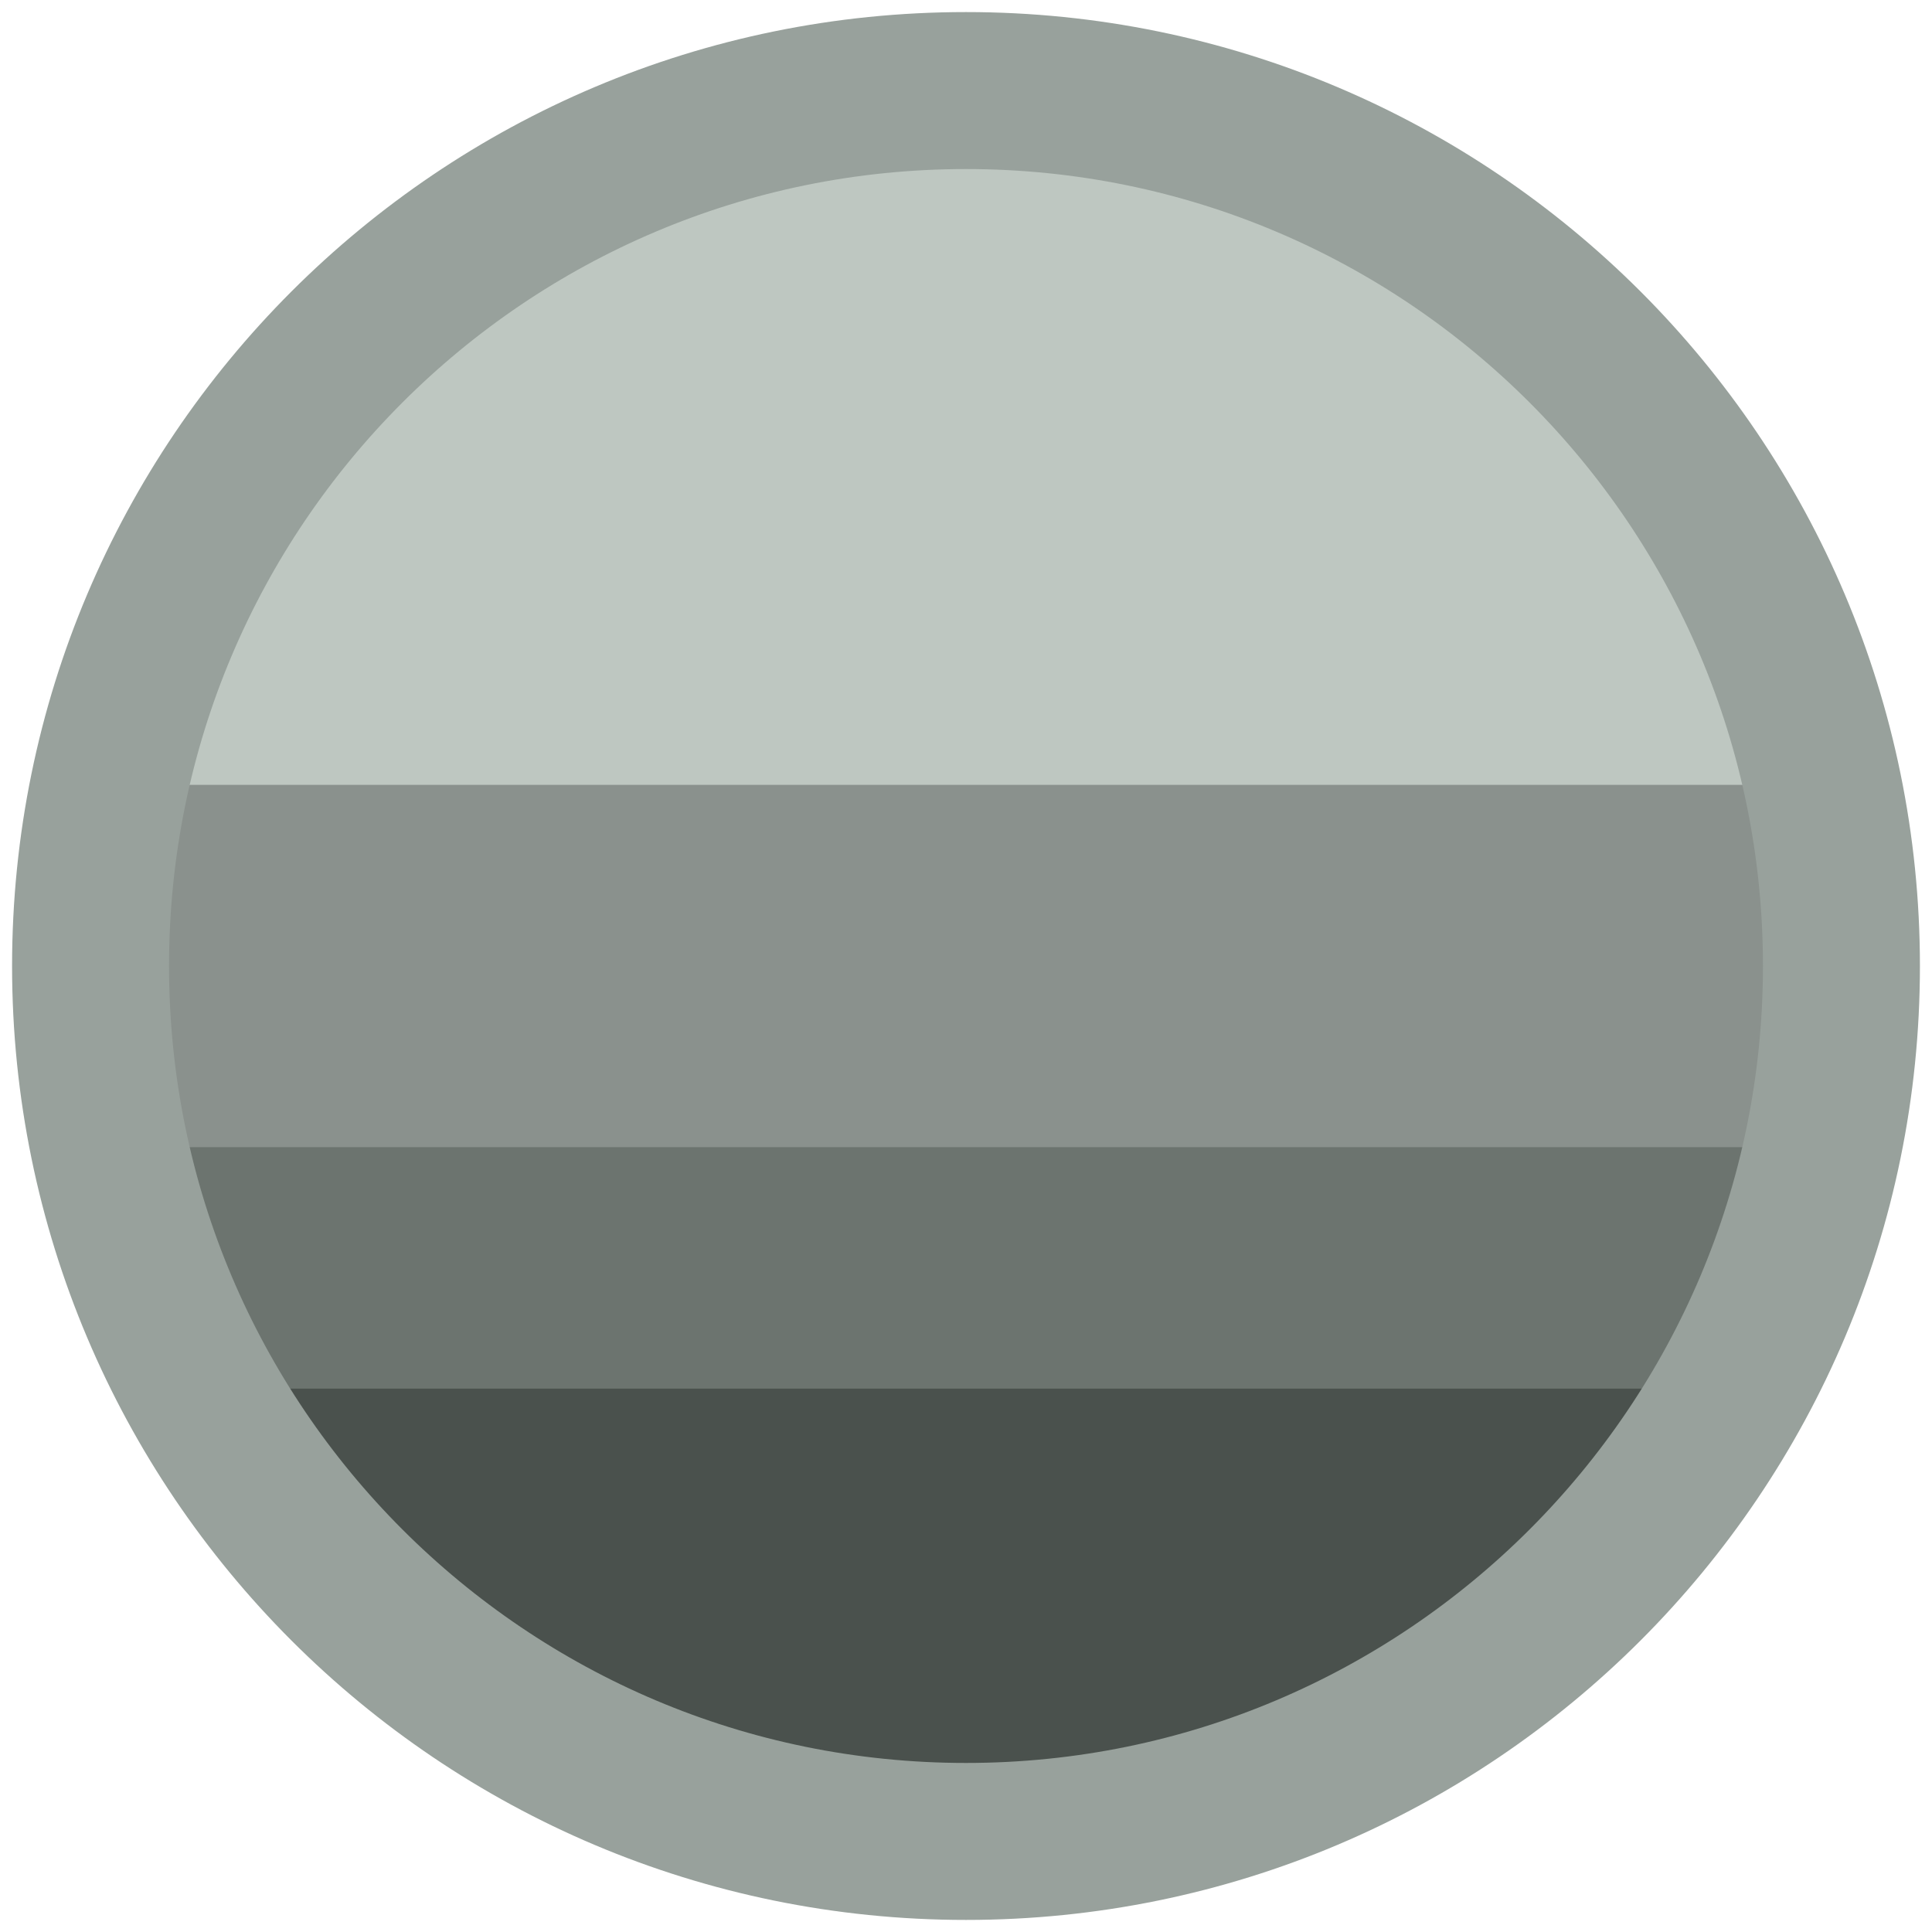
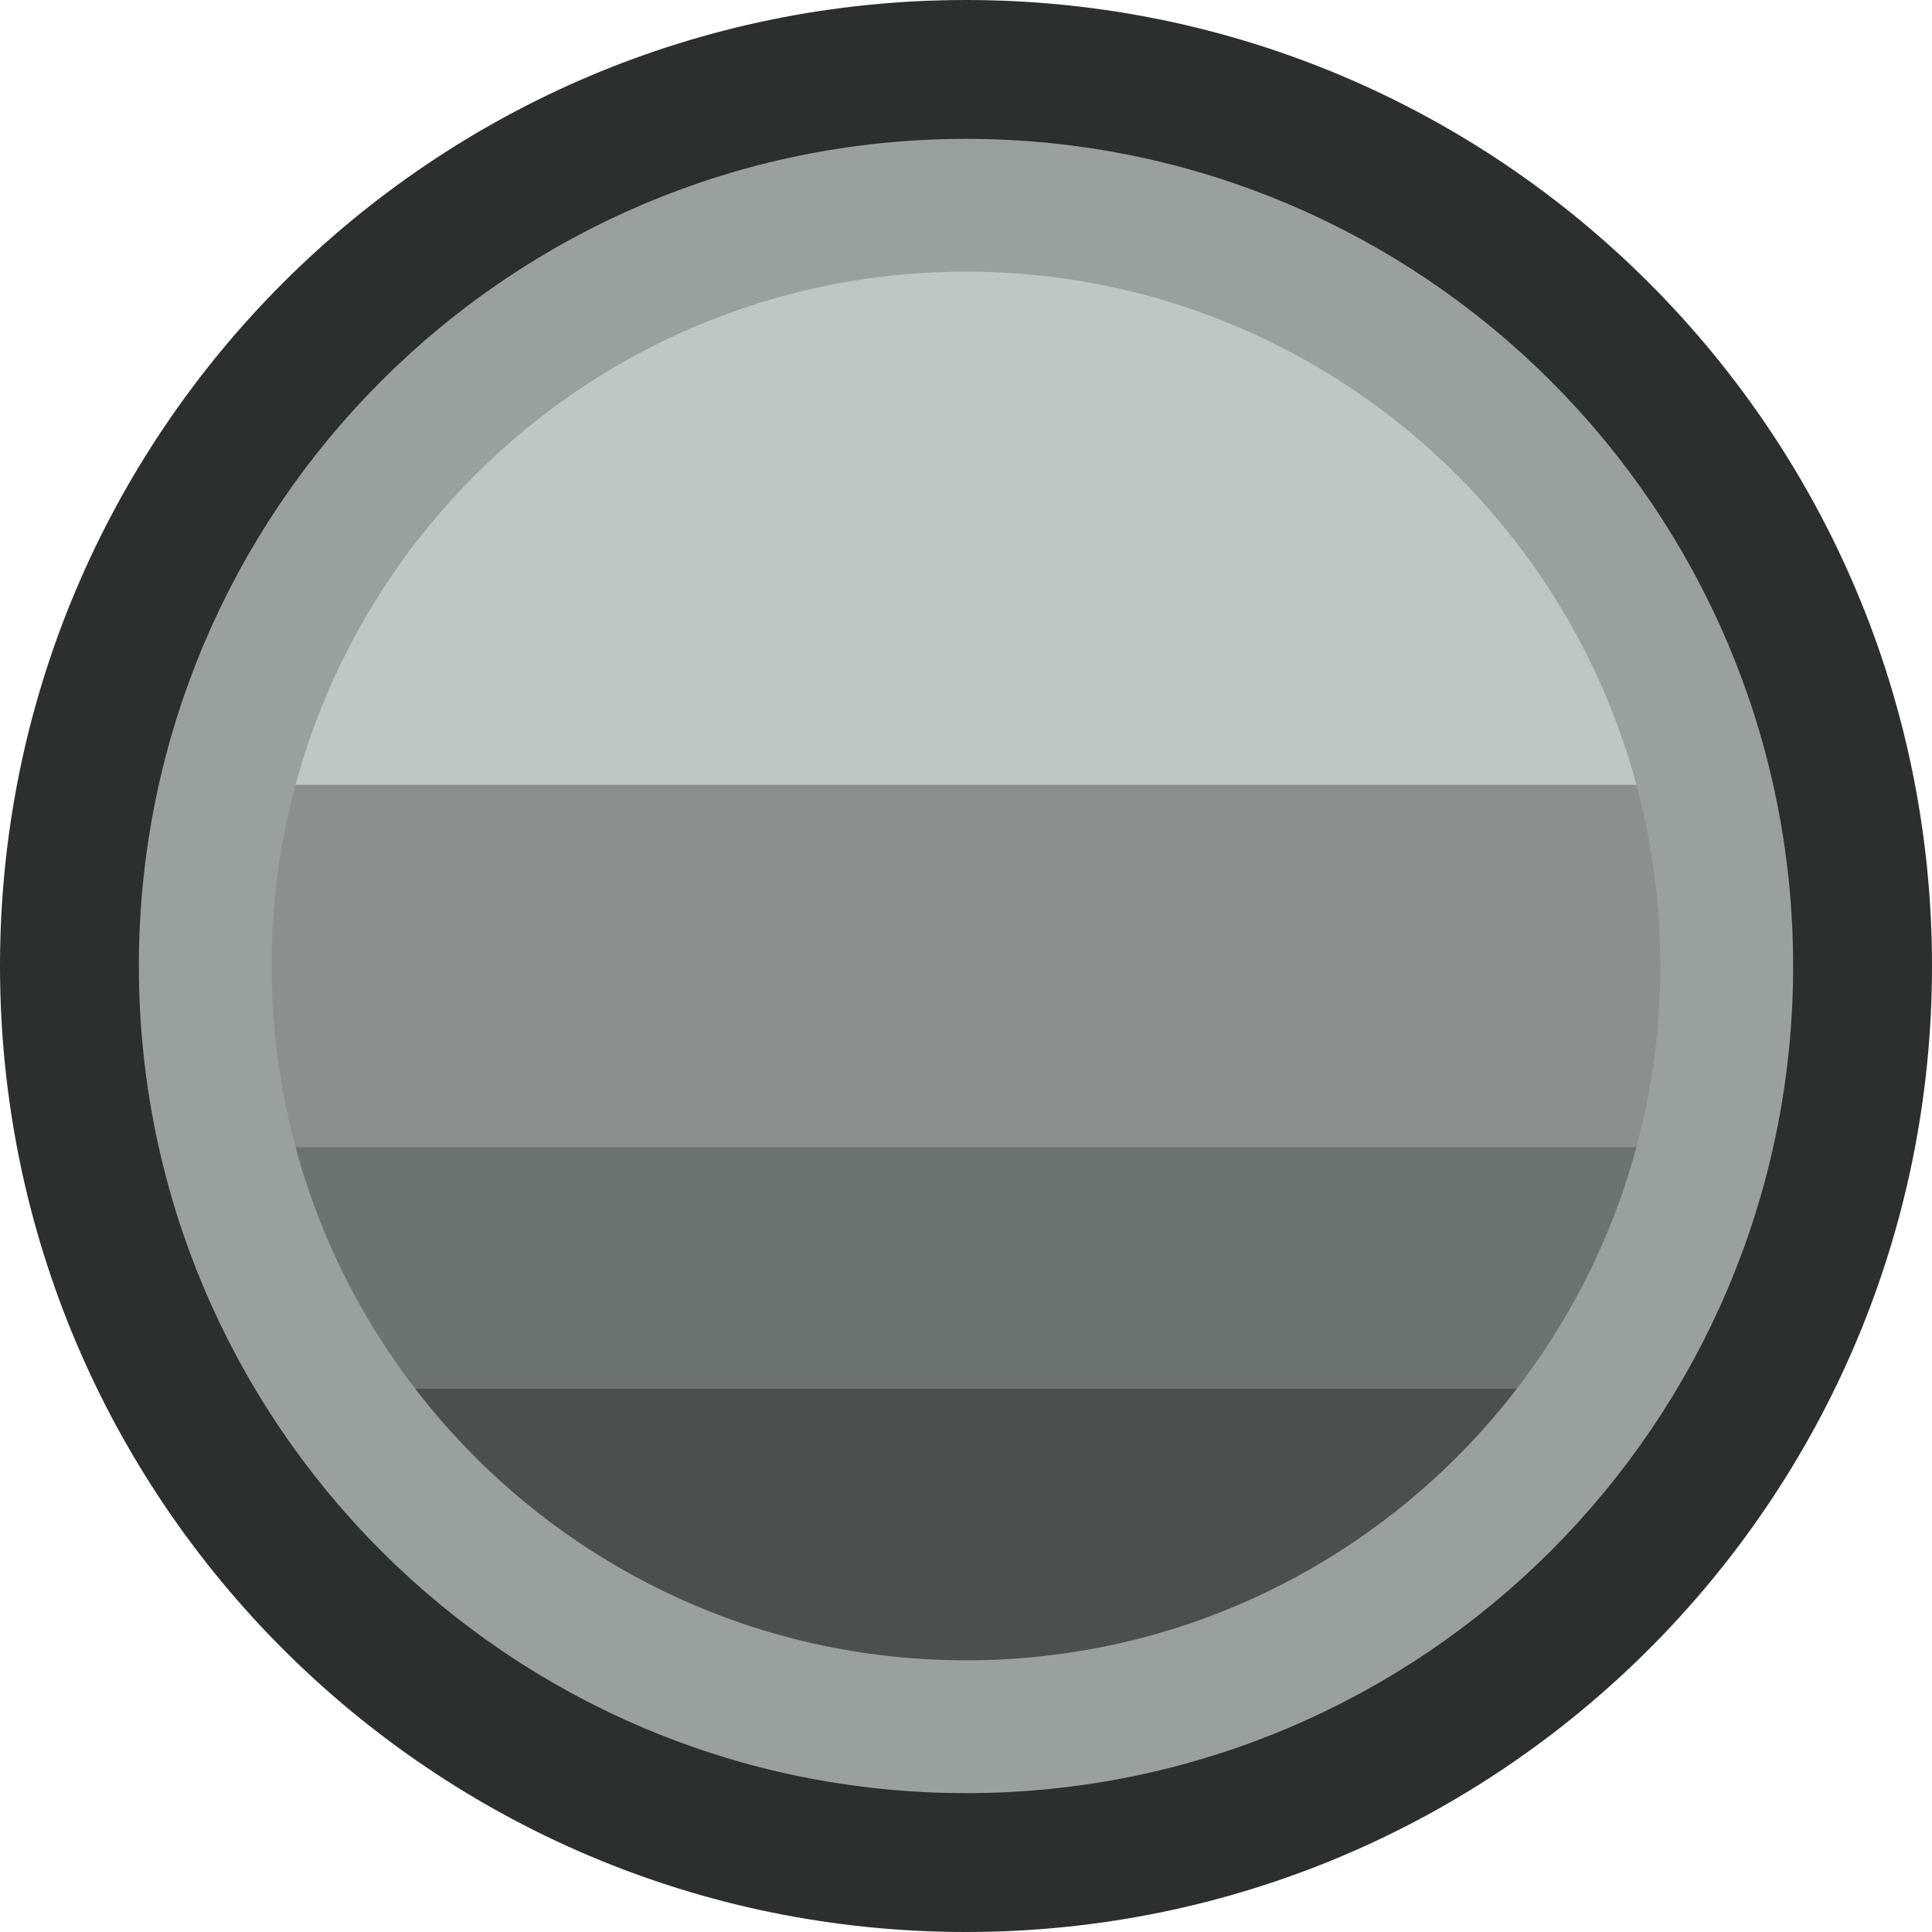
<svg xmlns="http://www.w3.org/2000/svg" viewBox="0 0 32 32">
  <defs>
    <clipPath id="inside">
-       <circle cx="16" cy="16" r="14" />
+       <circle cx="16" cy="16" r="11.6" />
    </clipPath>
  </defs>
+   <circle cx="16" cy="16" r="16" fill="#2B302D" />
  <g clip-path="url(#inside)">
    <rect width="32" height="32" fill="#BEC7C1" />
    <rect y="13" width="32" height="19" fill="#8A918D" />
    <rect y="19" width="32" height="13" fill="#6C746F" />
    <rect y="23" width="32" height="9" fill="#4A514D" />
  </g>
-   <circle cx="16" cy="16" r="14.5" fill="none" stroke="#98A19C" stroke-width="2.6" />
+   <circle cx="16" cy="16" r="12.6" fill="none" stroke="#98A19C" stroke-width="2.2" />
</svg>
